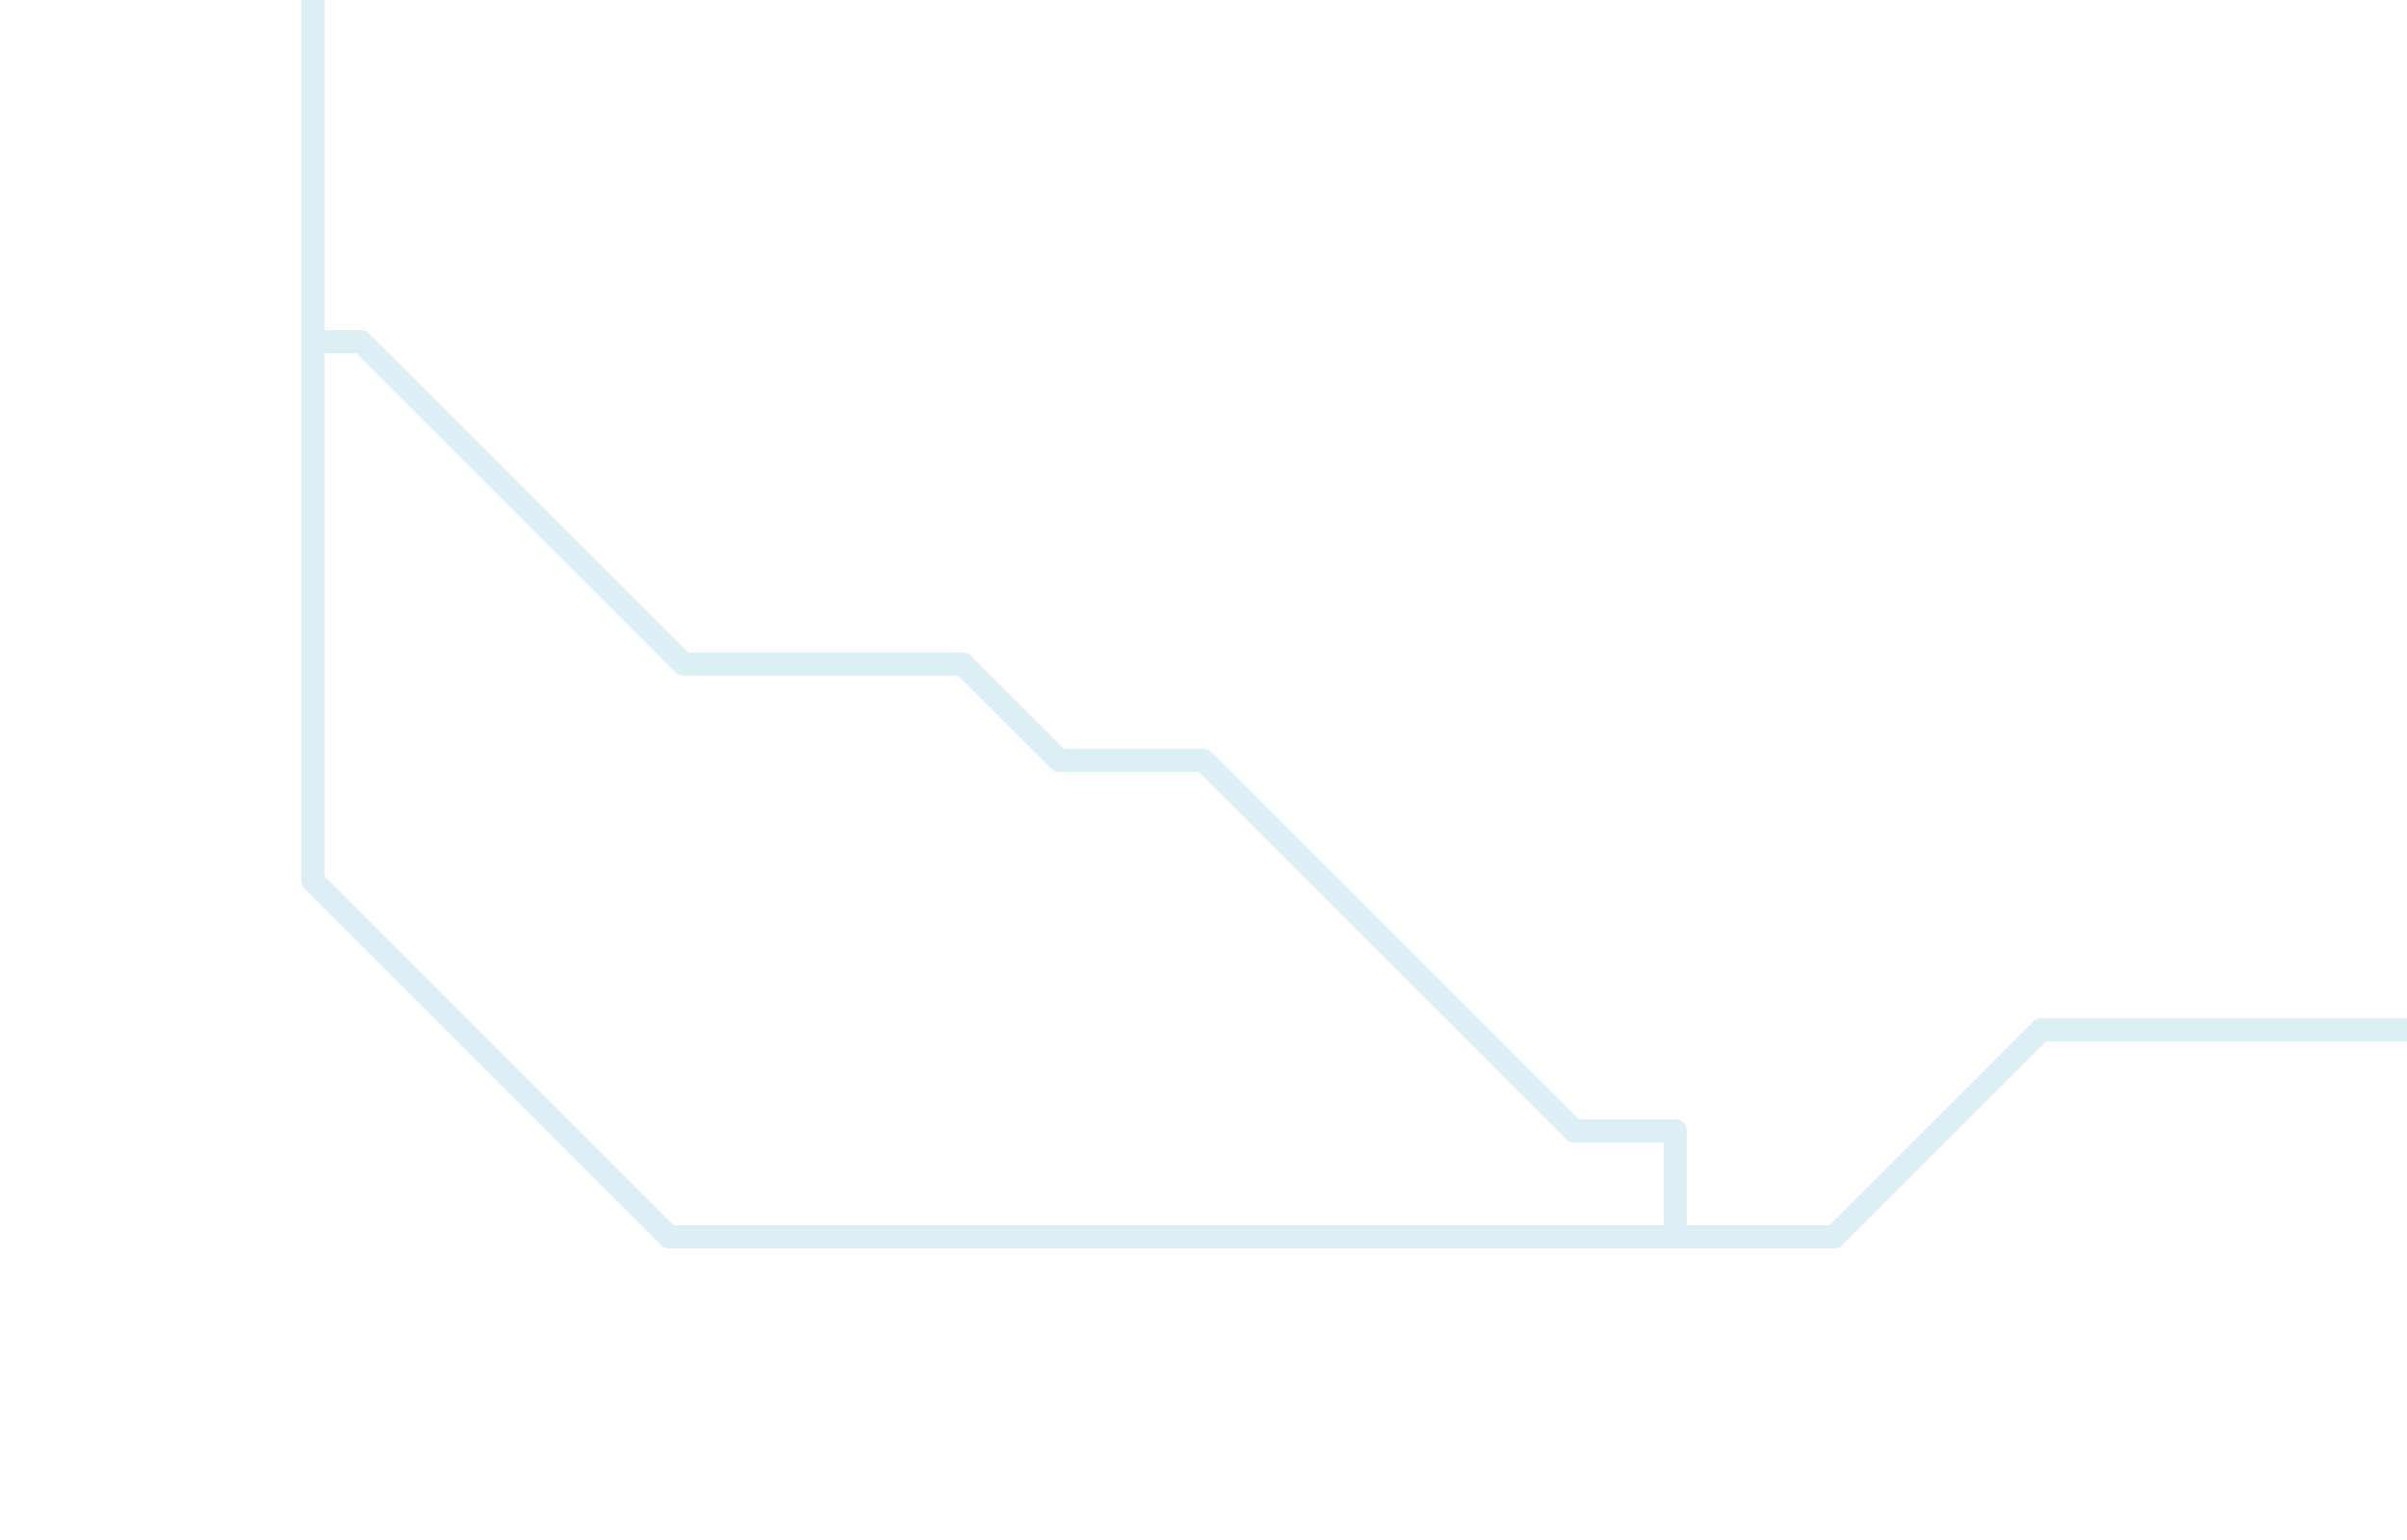
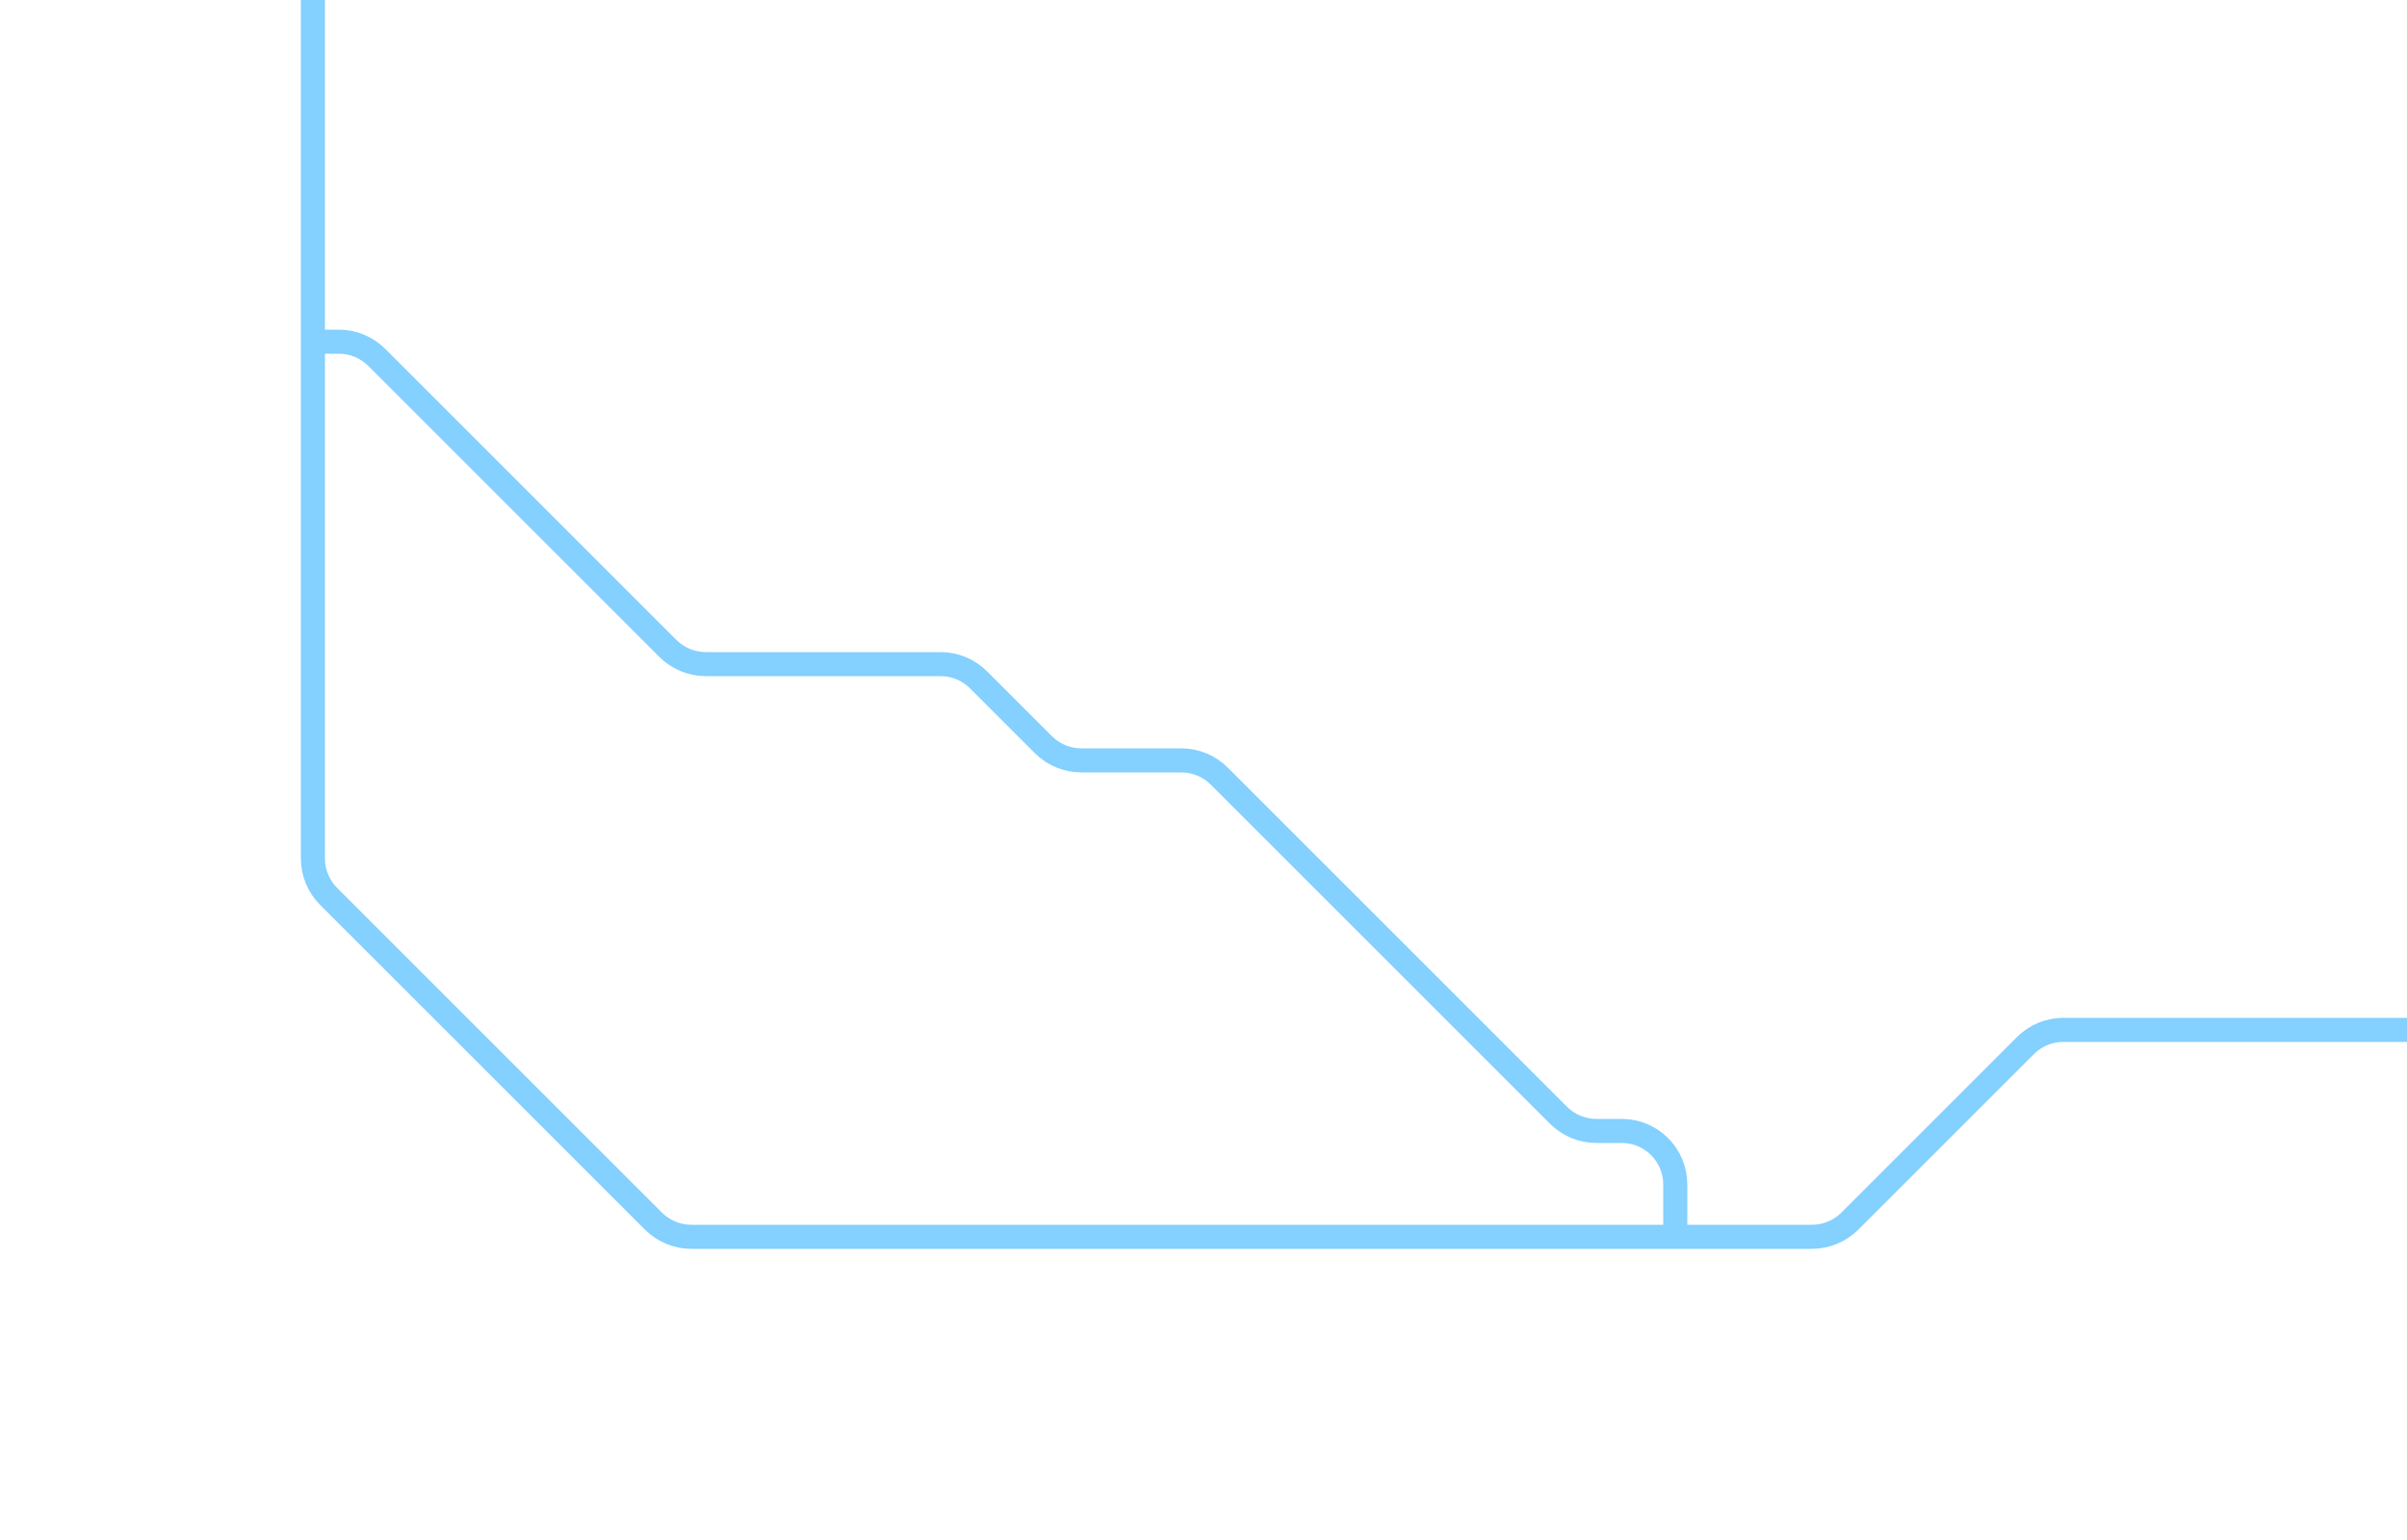
- <svg xmlns="http://www.w3.org/2000/svg" width="2500" height="1600" viewBox="0 0 2500 1600">
-   <style>
-     .sea { fill: #dceff4; }
-     .sea-line { fill: none; stroke: #dceff4; stroke-linecap: round; stroke-linejoin: round; }
-     @media (prefers-color-scheme: dark) {
-       .sea { fill: #17323b; }
-       .sea-line { stroke: #17323b; }
-     }
-   </style>
-   <path class="sea-line" stroke-width="24" d="M325,-5 L325,915 L695,1285 L1905,1285 L2120,1070 L2545,1070" />
-   <path class="sea-line" stroke-width="24" d="M325,355 L375,355 L710,690 L1000,690 L1100,790 L1250,790 L1635,1175 L1740,1175 L1740,1280" />
+ <svg xmlns="http://www.w3.org/2000/svg" version="1.1" id="图层_1" x="0px" y="0px" viewBox="0 0 2500 1600" style="enable-background:new 0 0 2500 1600;" xml:space="preserve">
+   <style type="text/css">
+ 	.st0{opacity:0.5;fill:none;stroke:#0AA2FF;stroke-width:25;stroke-miterlimit:10;}
+ </style>
+   <path class="st0" d="M325-5v897c0,14.7,5.9,28.9,16.3,39.3l337.4,337.4c10.4,10.4,24.6,16.3,39.3,16.3H1882  c14.7,0,28.9-5.9,39.3-16.3l182.4-182.4c10.4-10.4,24.6-16.3,39.3-16.3h402 M325,355h27c14.7,0,28.9,5.9,39.3,16.3l302.4,302.4  c10.4,10.4,24.6,16.3,39.3,16.3H977c14.7,0,28.9,5.9,39.3,16.3l67.4,67.4c10.4,10.4,24.6,16.3,39.3,16.3H1227  c14.7,0,28.9,5.9,39.3,16.3l352.4,352.4c10.4,10.4,24.6,16.3,39.3,16.3h26.4c30.7,0,55.6,24.9,55.6,55.6v49.4" />
</svg>
